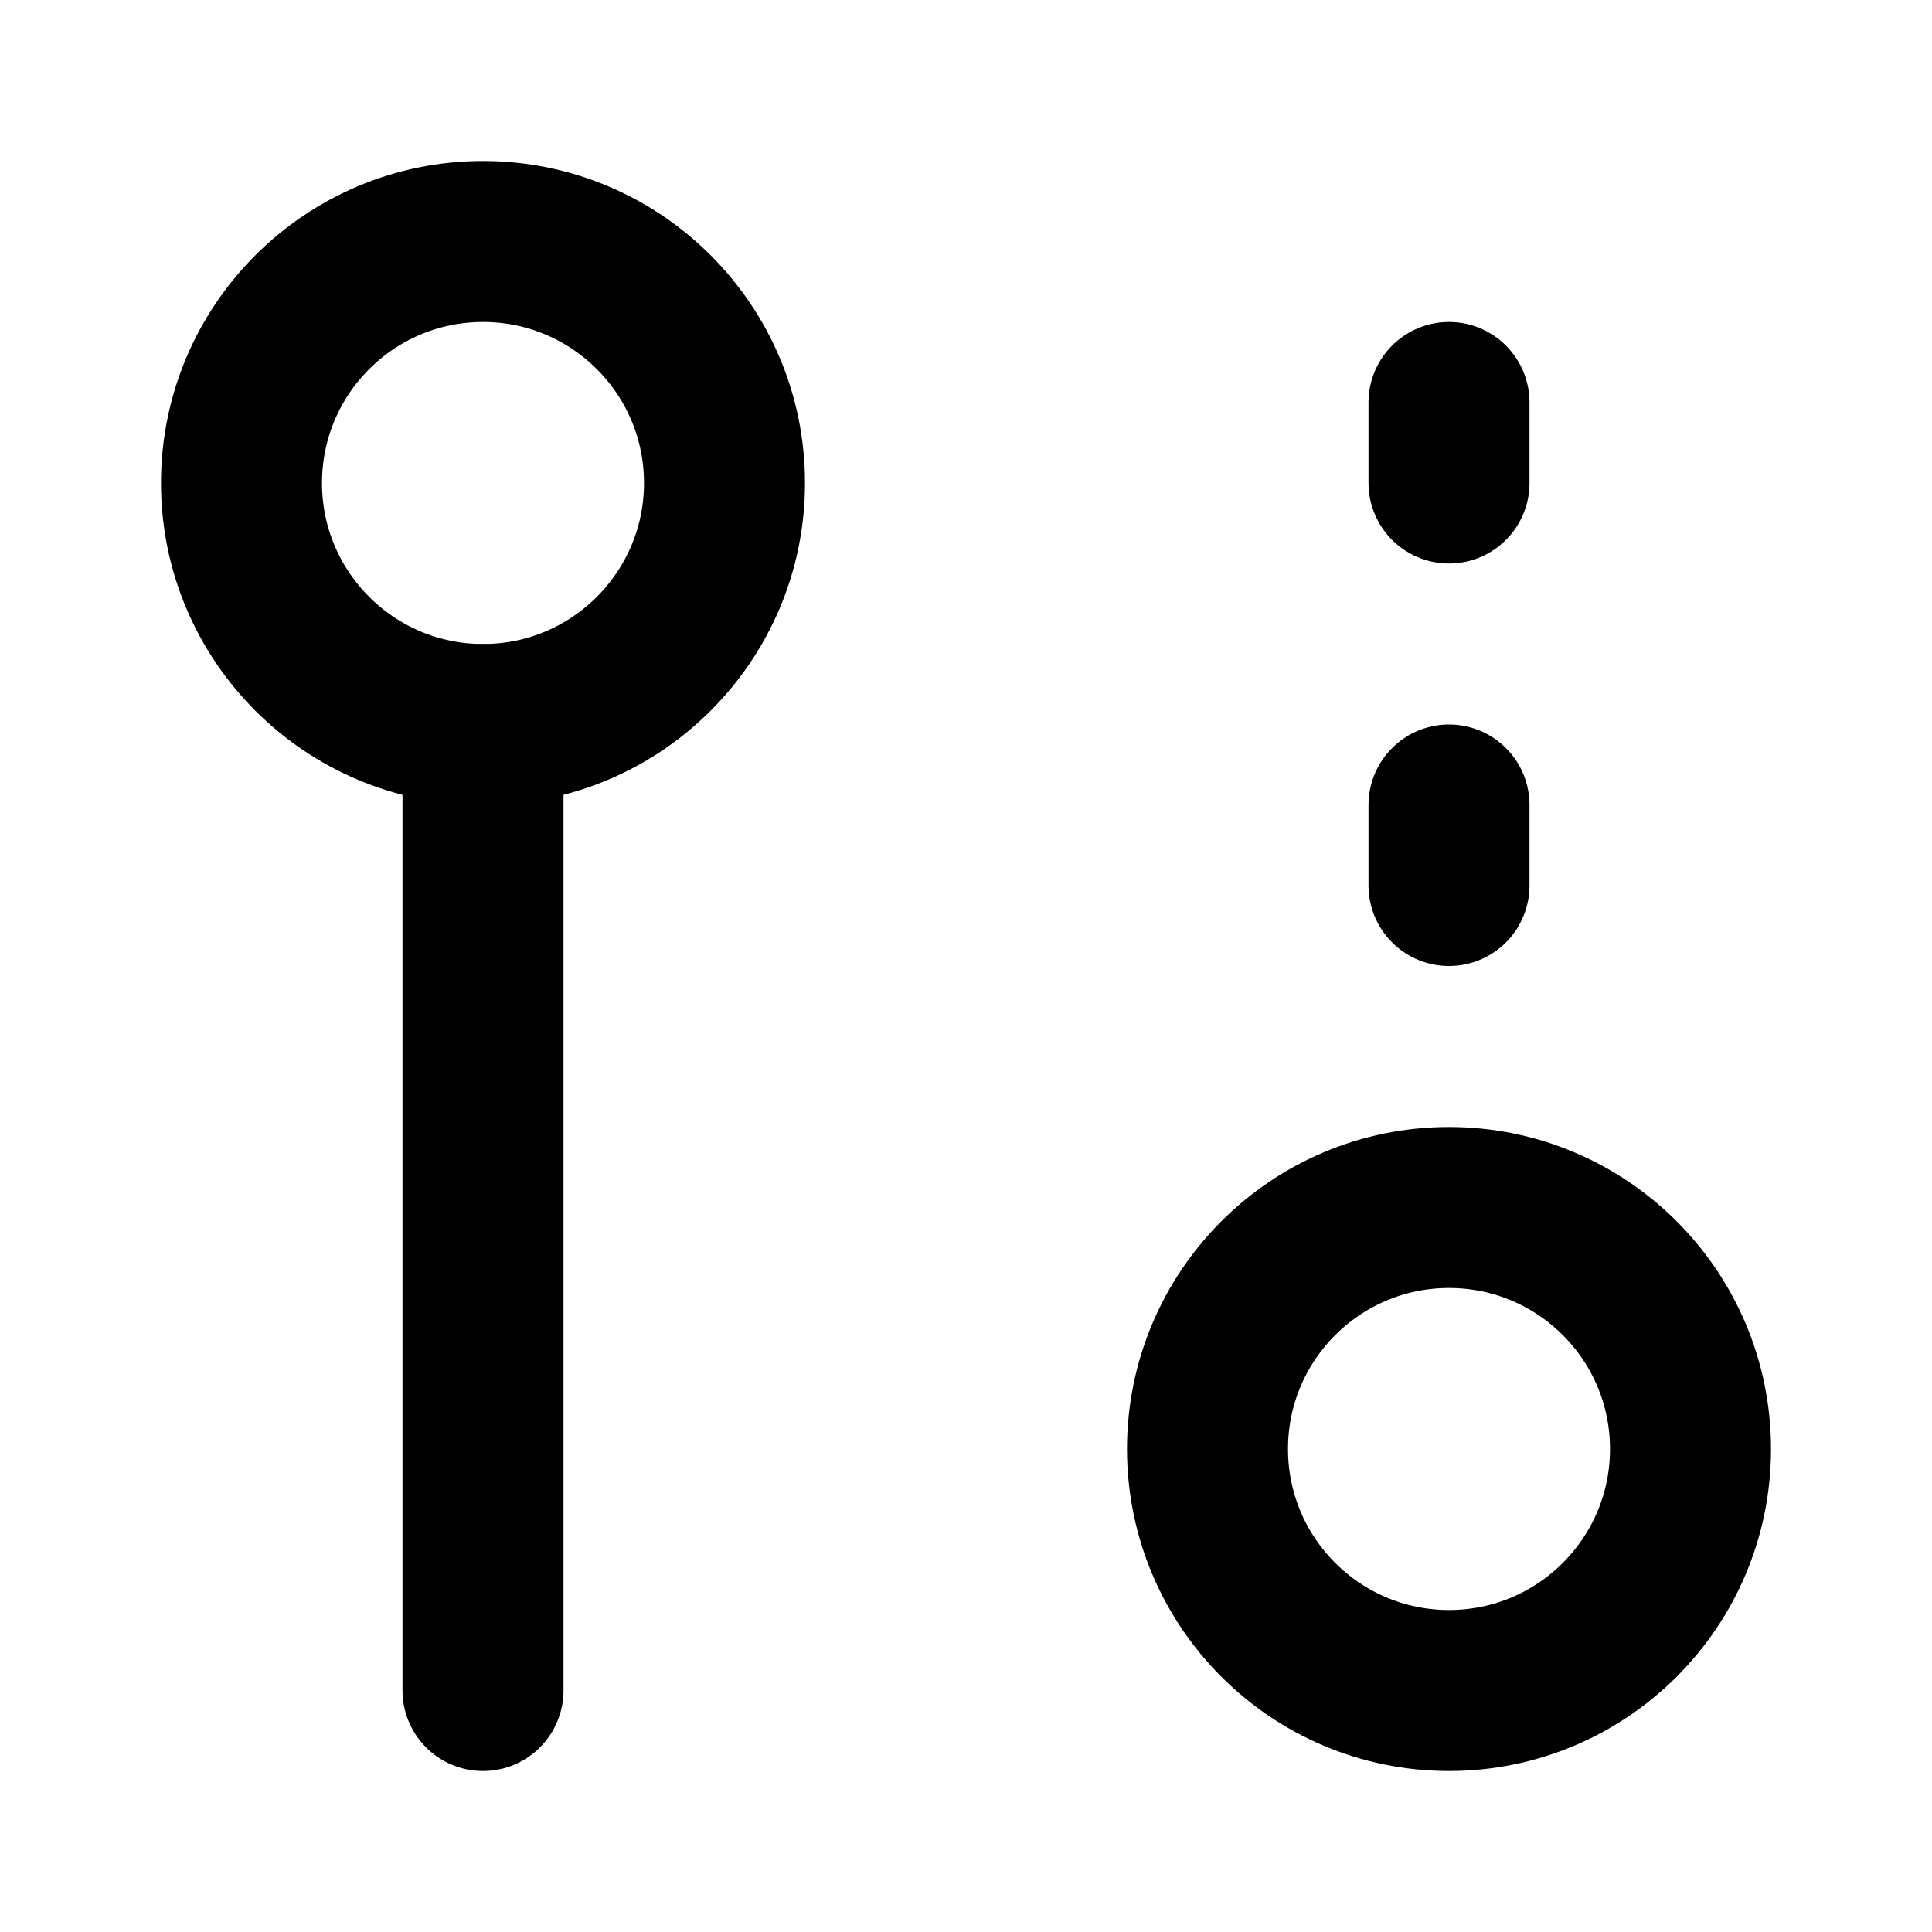
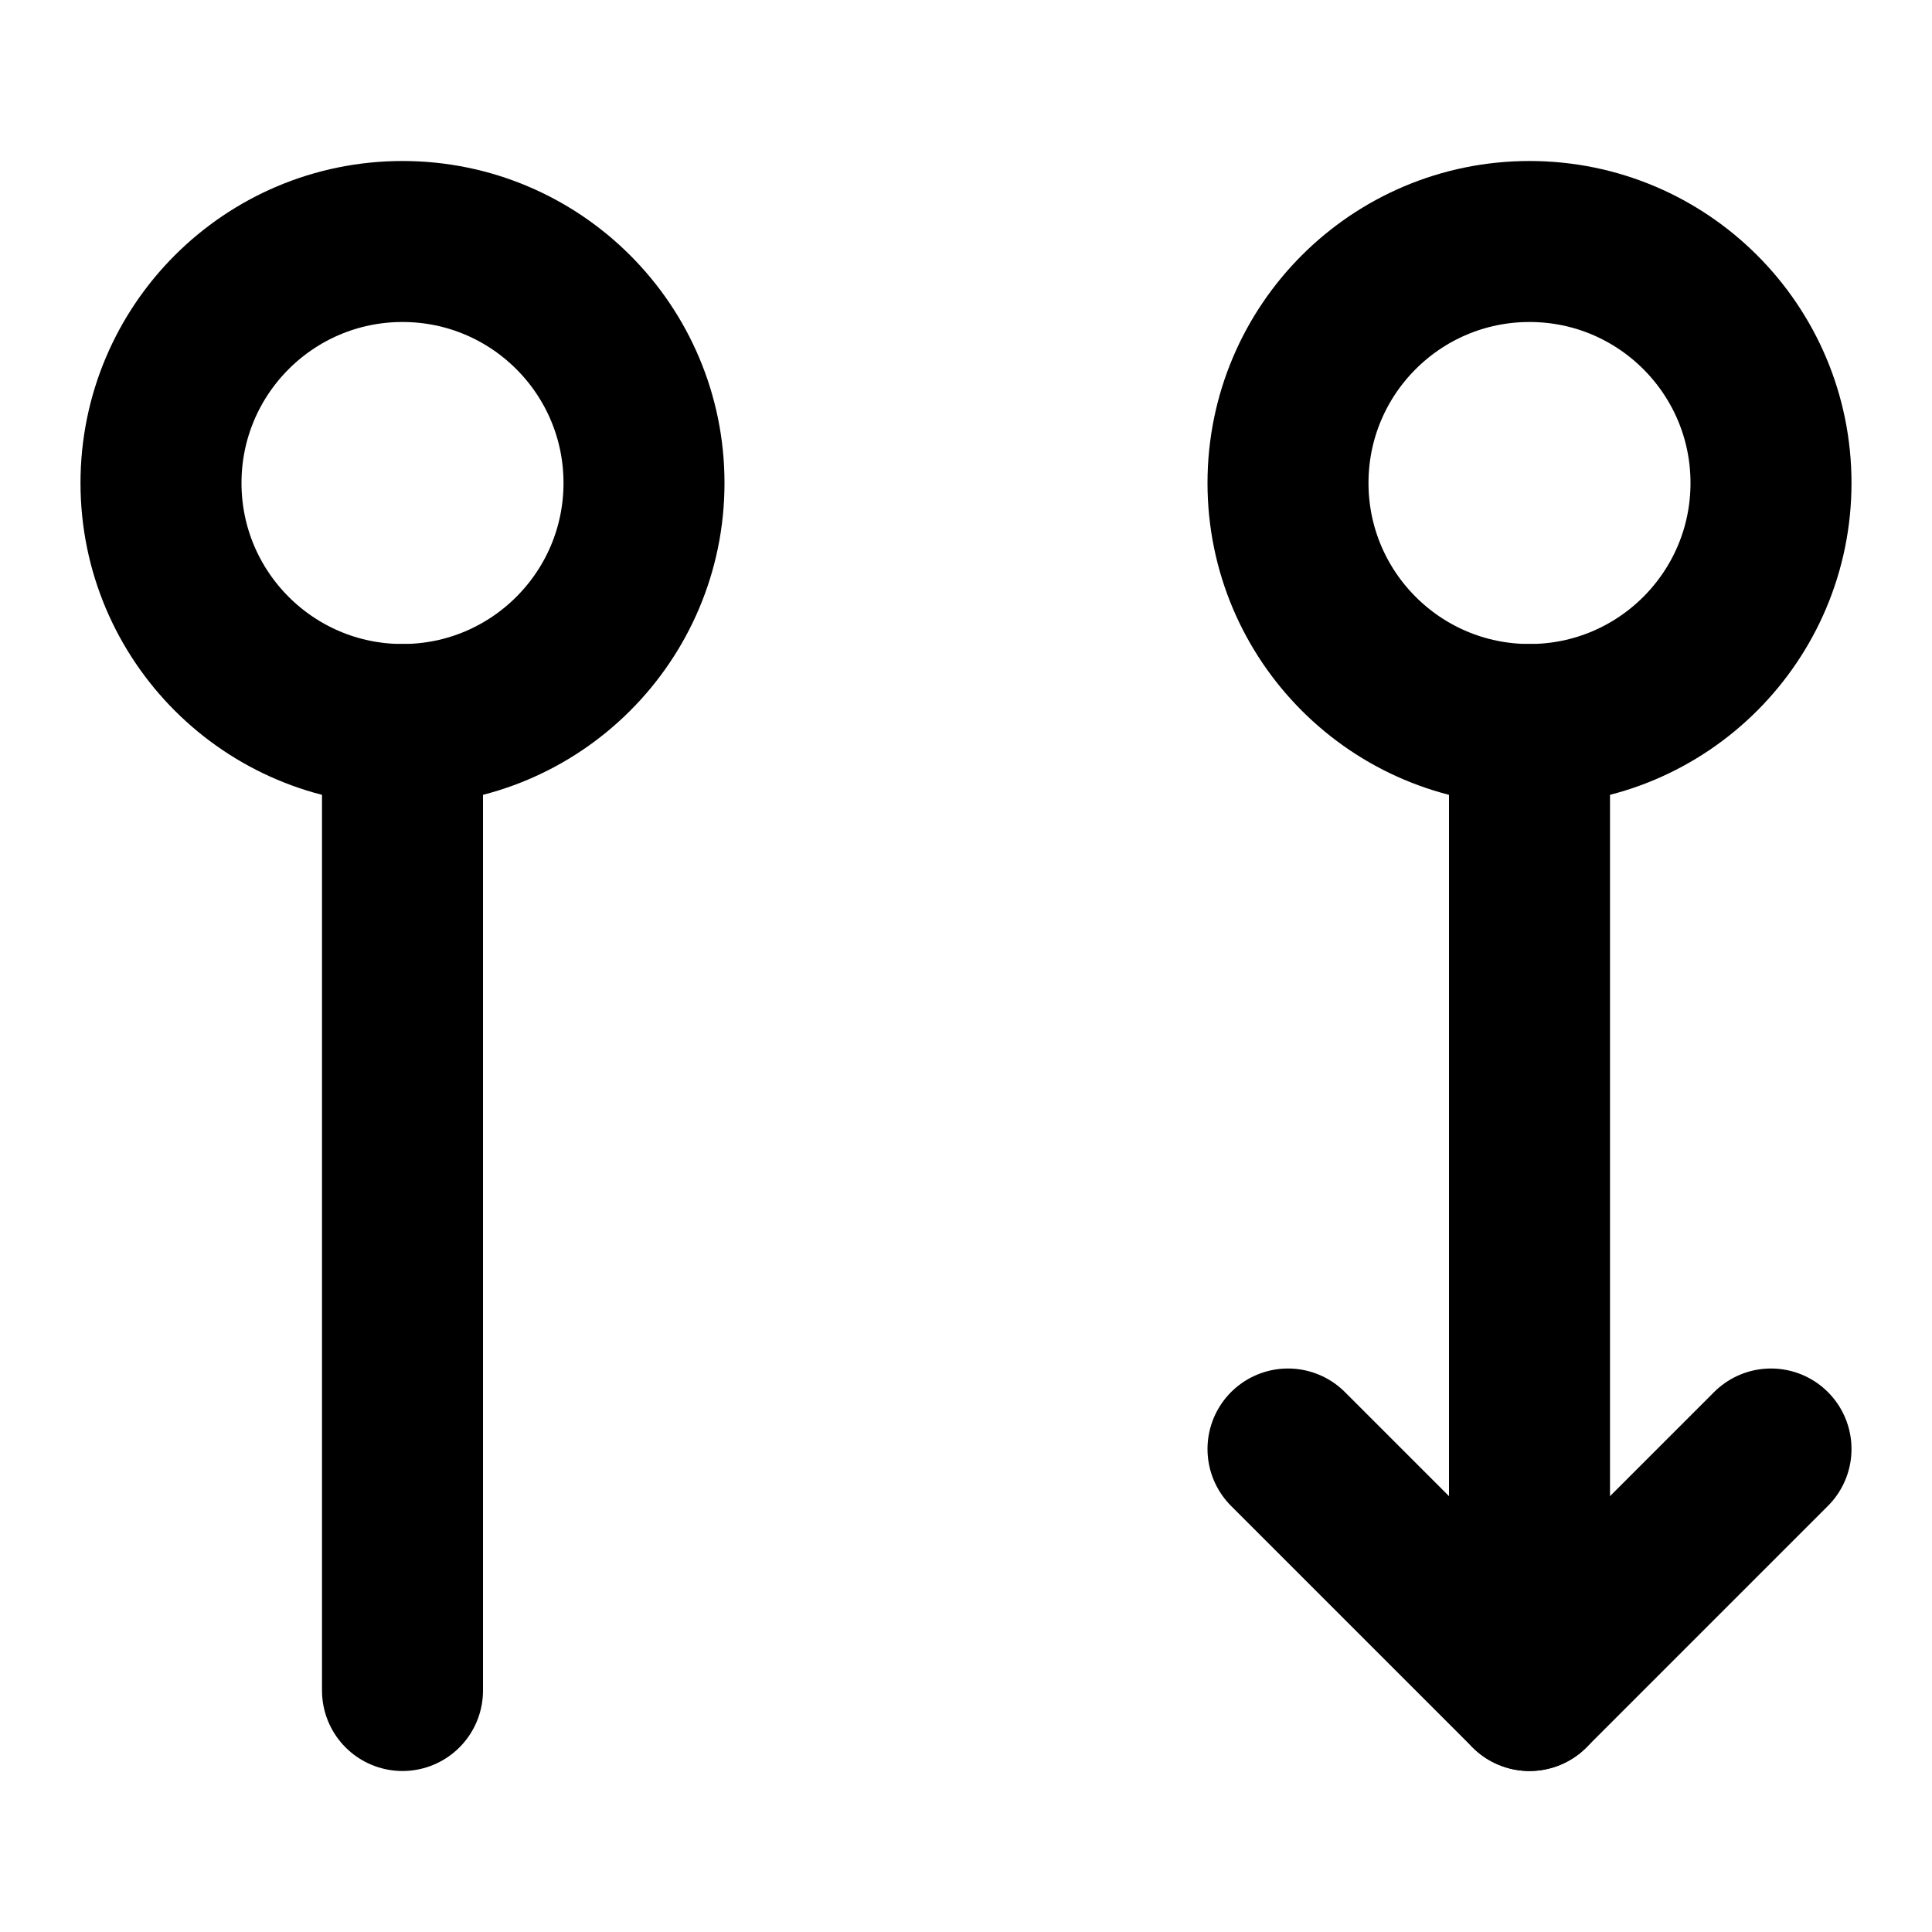
- <svg xmlns="http://www.w3.org/2000/svg" width="16" height="16" viewBox="0 0 24 24" fill="none" stroke="currentColor" stroke-width="2" stroke-linecap="round" stroke-linejoin="round" class="lucide lucide-git-pull-request-draft-icon lucide-git-pull-request-draft">
-   <circle cx="18" cy="18" r="3" />
-   <circle cx="6" cy="6" r="3" />
-   <path d="M18 6V5" />
-   <path d="M18 11v-1" />
-   <line x1="6" x2="6" y1="9" y2="21" />
+ <svg xmlns="http://www.w3.org/2000/svg" width="16" height="16" viewBox="0 0 24 24" fill="none" stroke="currentColor" stroke-width="2" stroke-linecap="round" stroke-linejoin="round" class="lucide lucide-git-pull-request-arrow-icon lucide-git-pull-request-arrow" version="1.1" id="svg156">
+   <defs id="defs160" />
+   <circle cx="5" cy="6" r="3" id="circle146" />
+   <path d="M5 9v12" id="path148" />
+   <path d="m 22,18 -3,3 -3,-3" id="path152" />
+   <circle cx="19" cy="6" r="3" id="circle445" />
+   <path d="M 19,9 V 21" id="path447" />
</svg>
